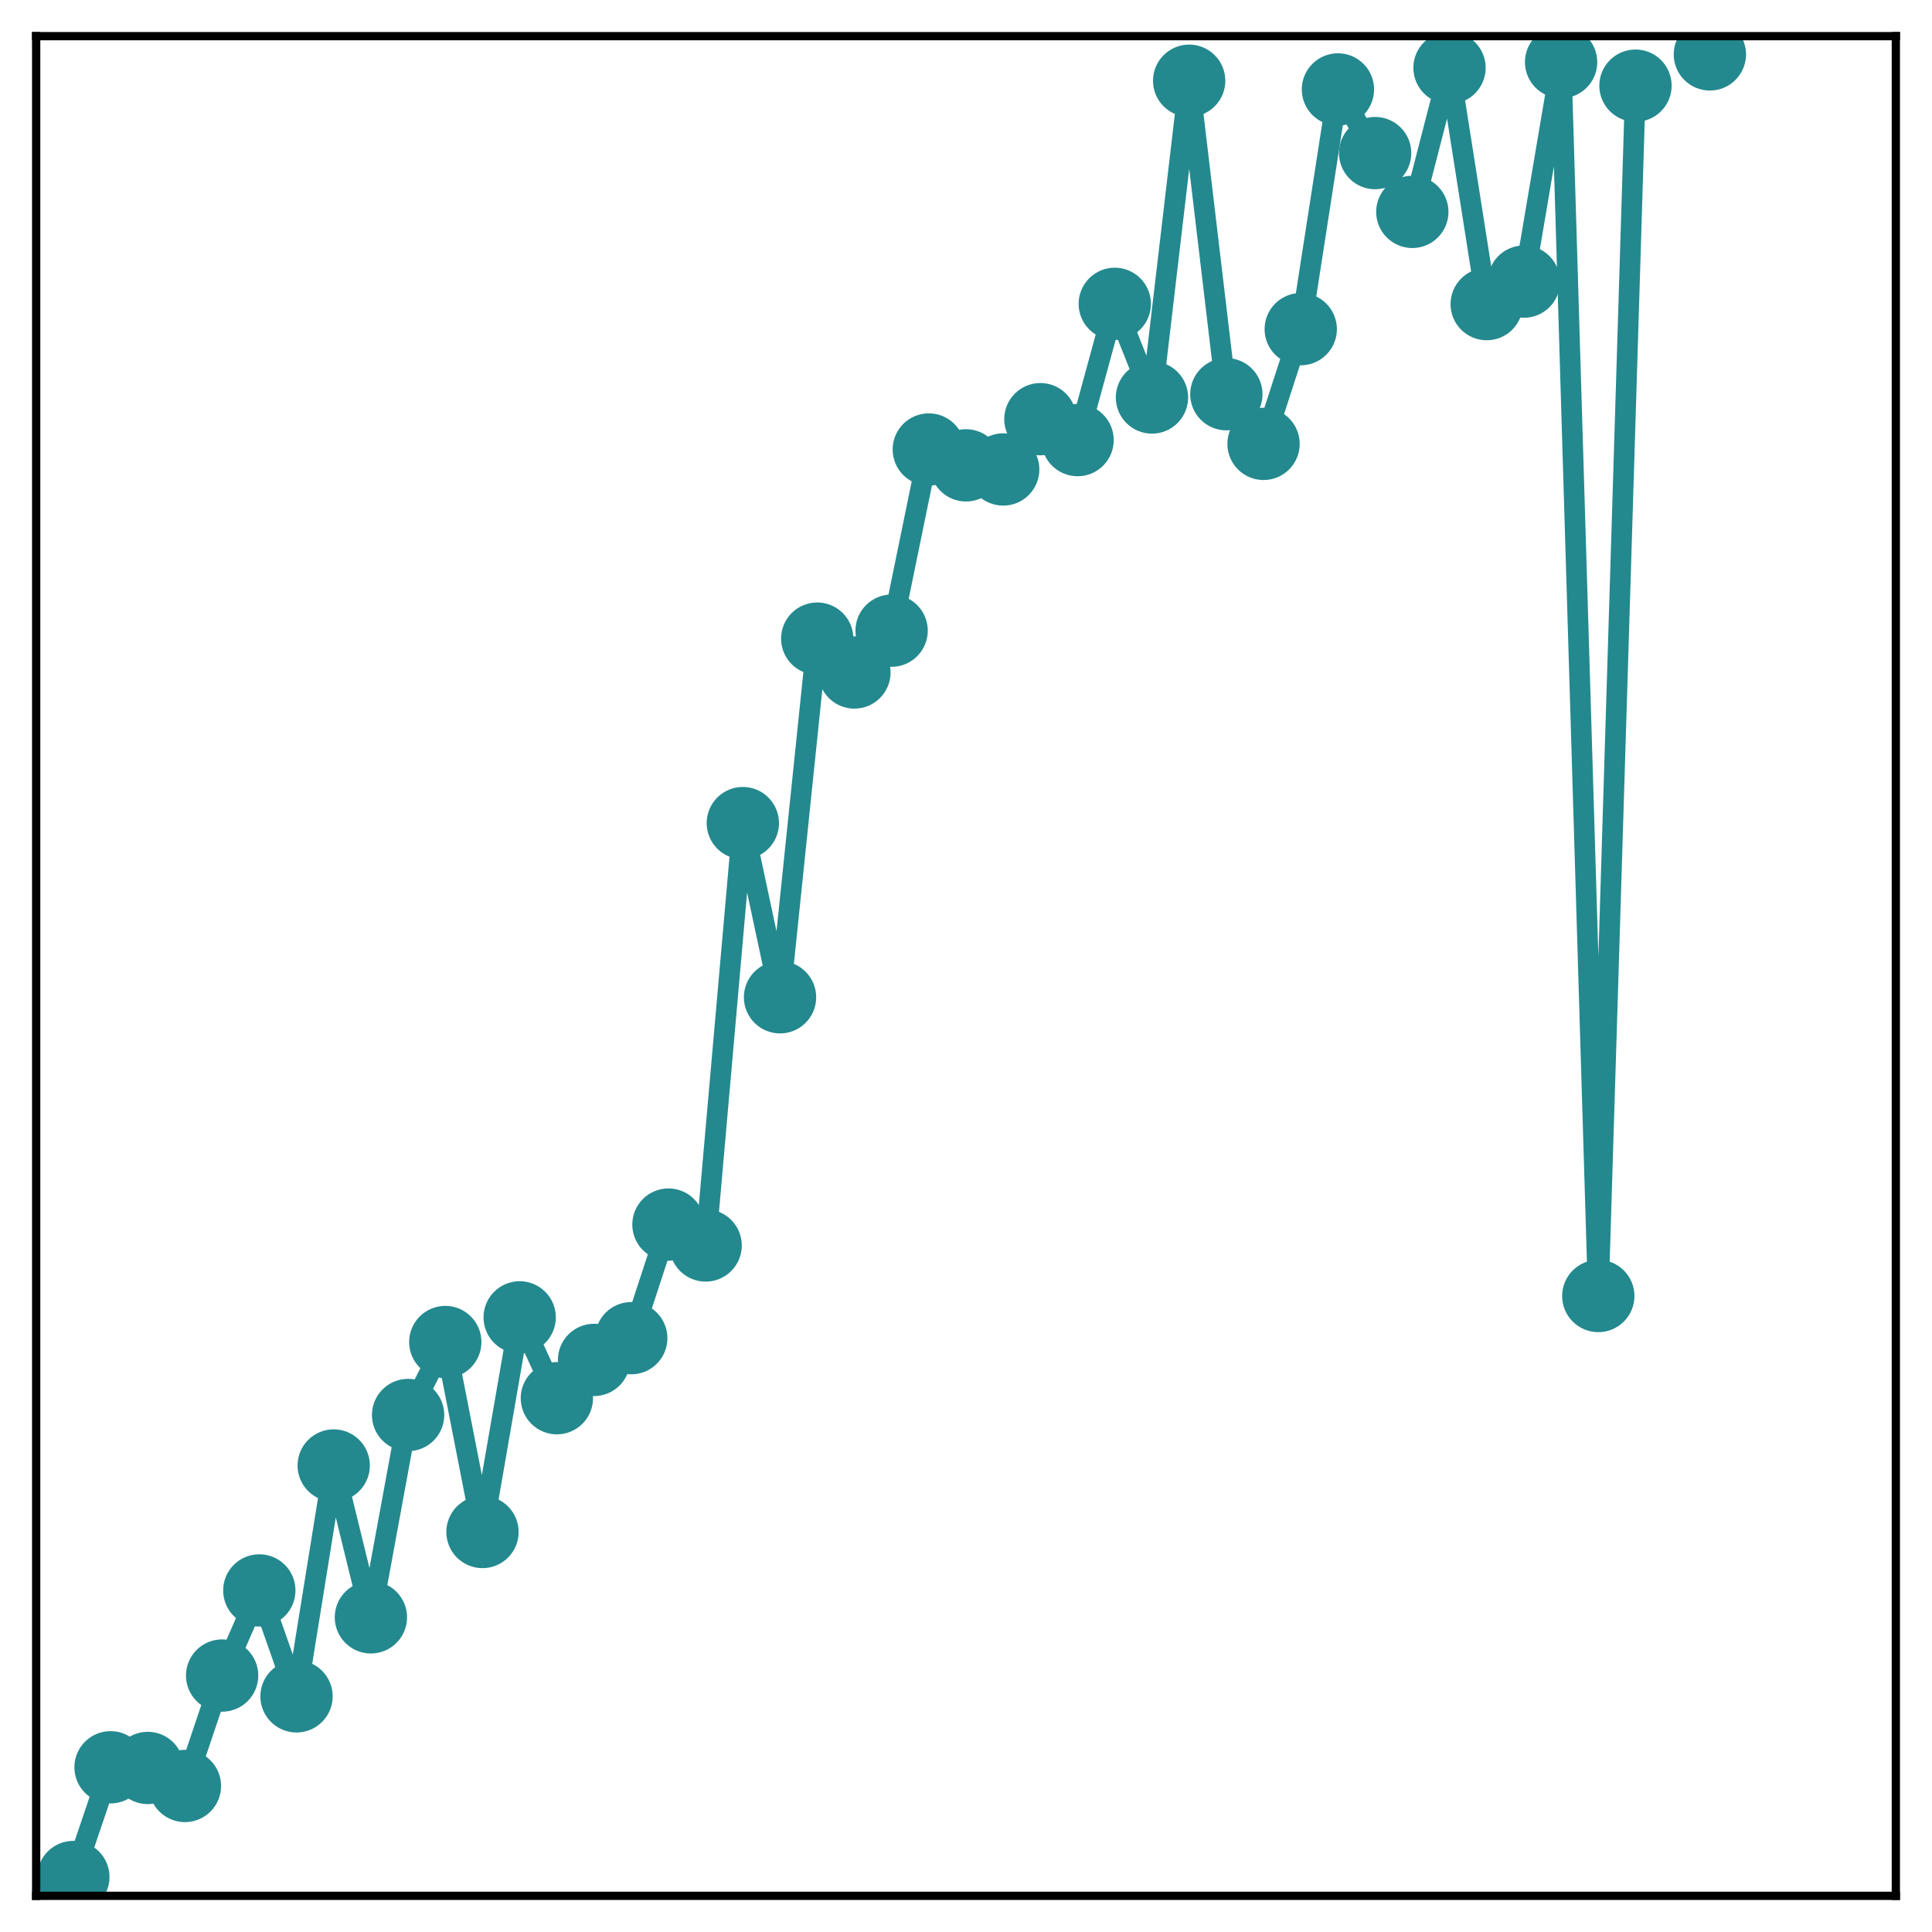
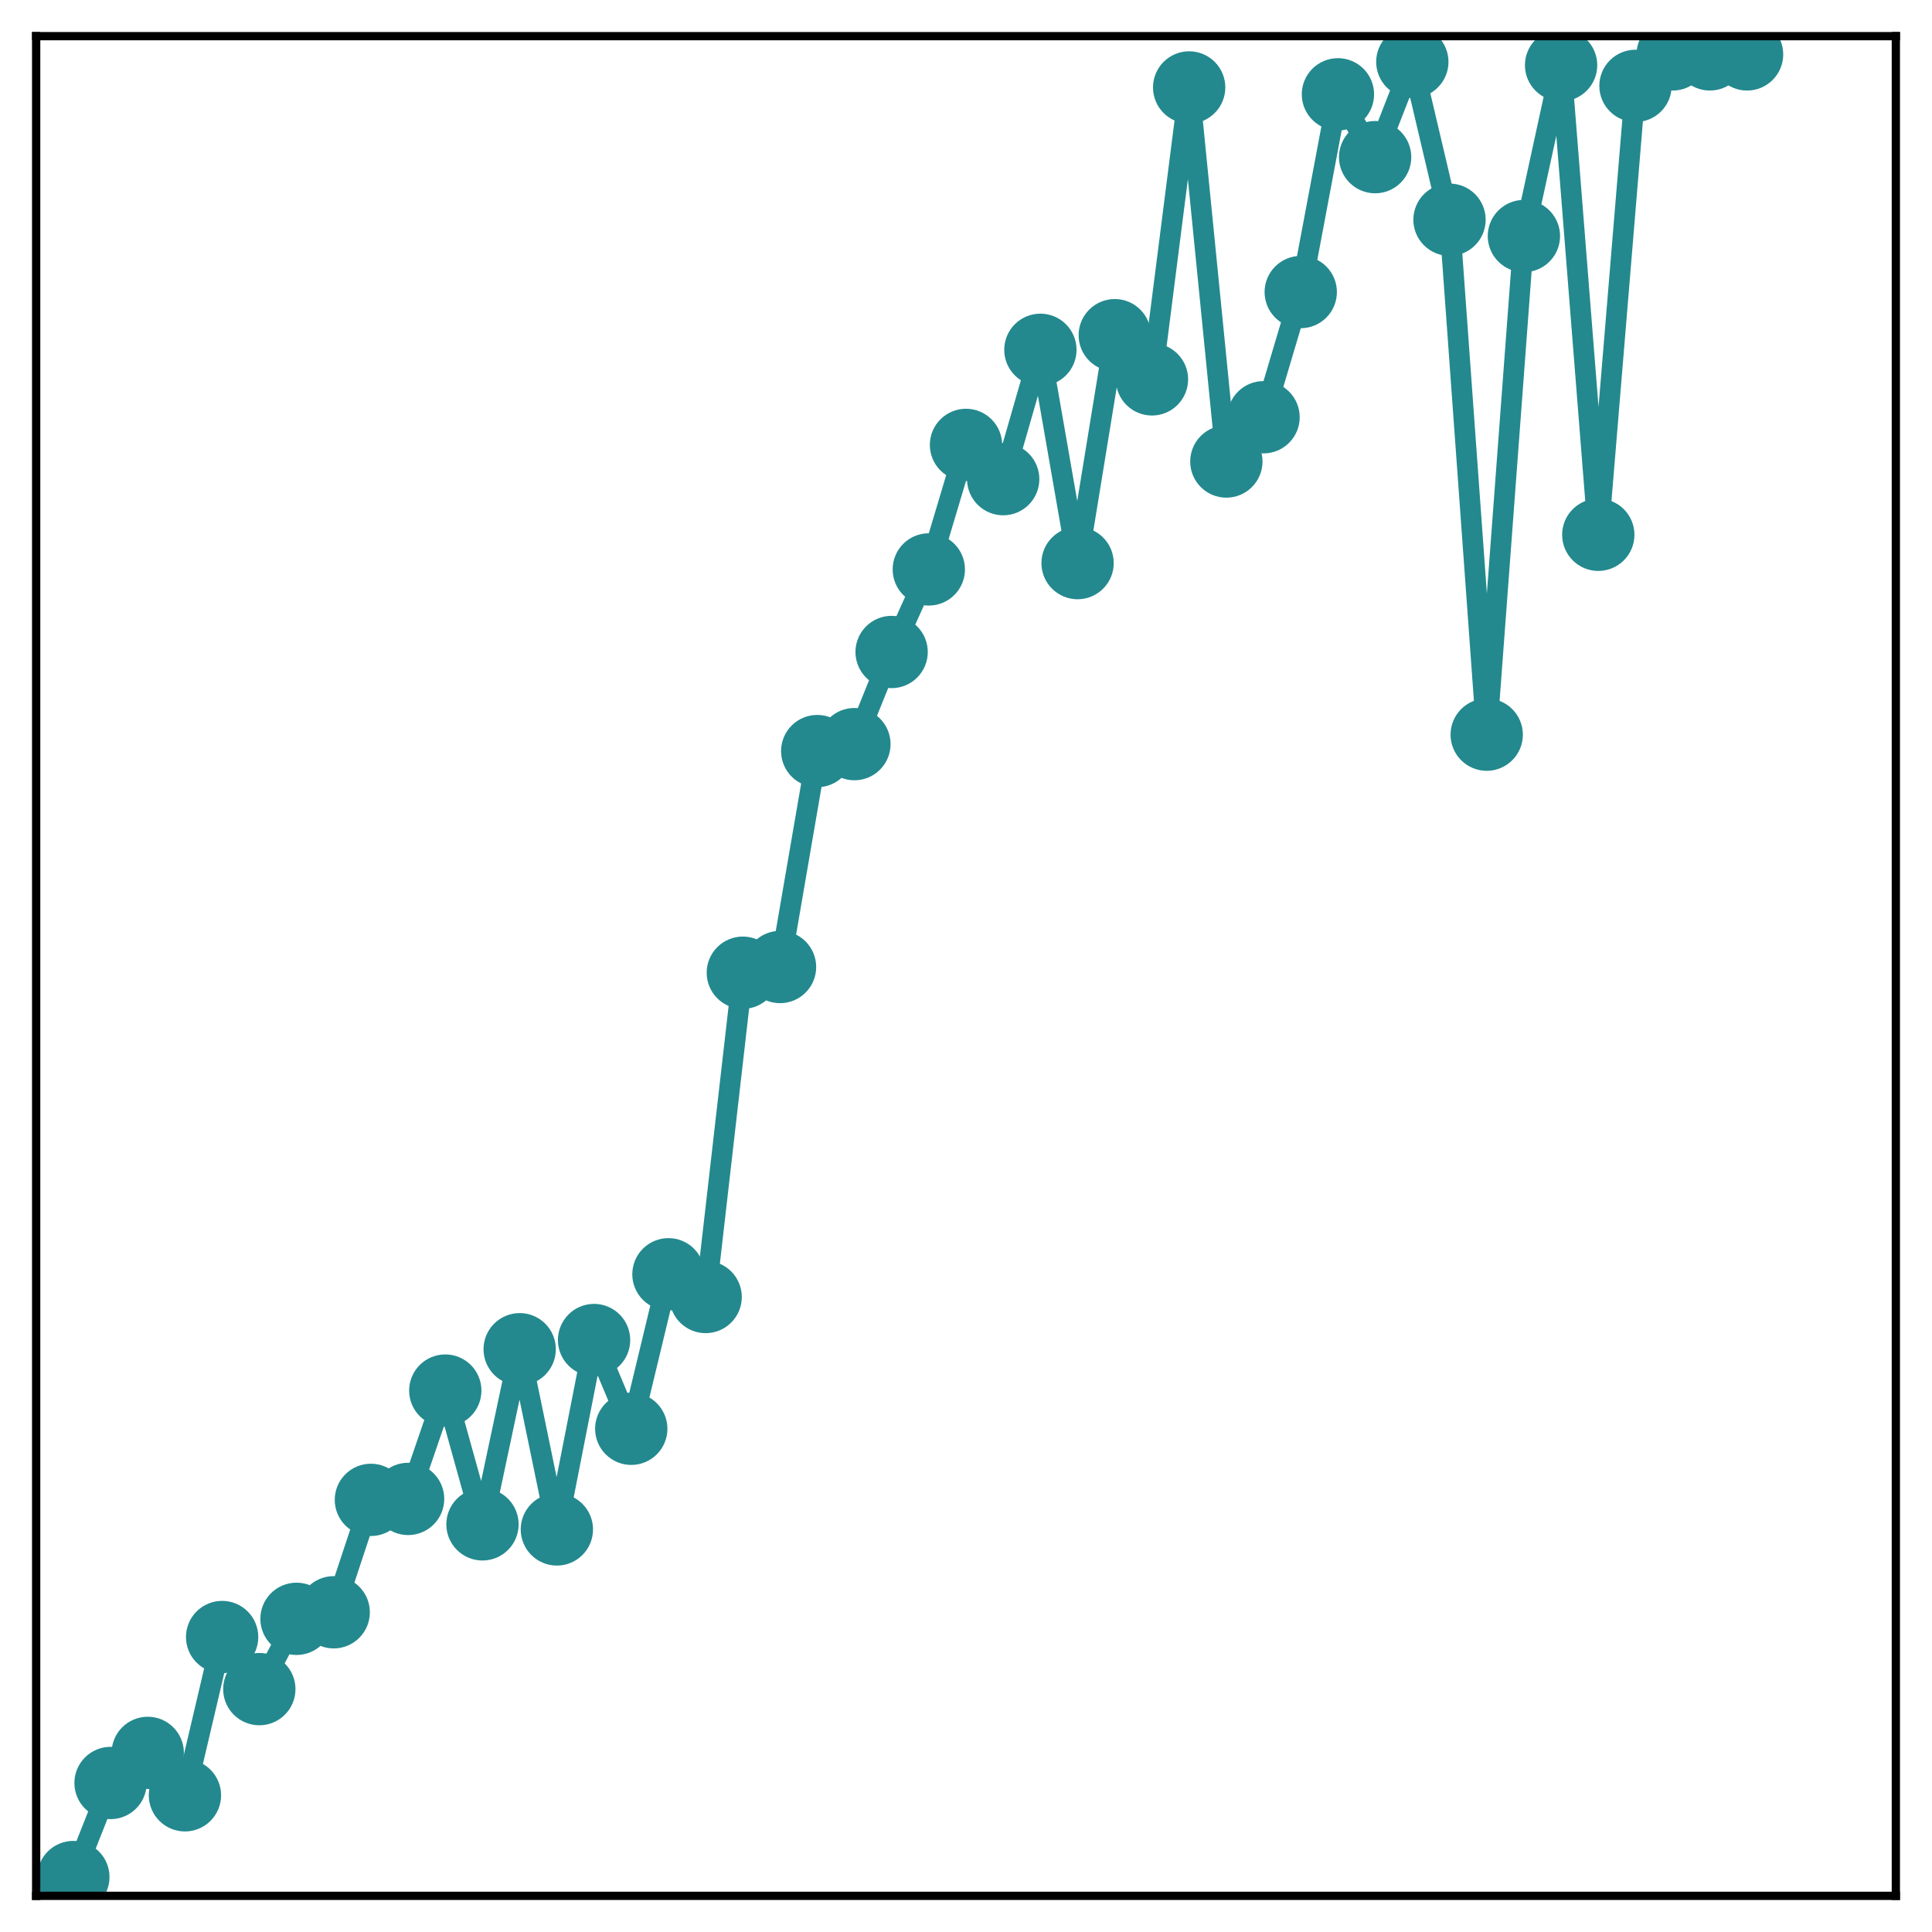
<svg xmlns="http://www.w3.org/2000/svg" xmlns:xlink="http://www.w3.org/1999/xlink" height="187pt" version="1.1" viewBox="0 0 187 187" width="187pt">
  <defs>
    <style type="text/css">
*{stroke-linecap:butt;stroke-linejoin:round;}
  </style>
  </defs>
  <g id="figure_1">
    <g id="patch_1">
      <path d="M 0 187  L 187 187  L 187 -0  L 0 -0  z " style="fill:#ffffff;" />
    </g>
    <g id="axes_1">
      <g id="patch_2">
        <path d="M 3.5 183.5  L 183.5 183.5  L 183.5 3.5  L 3.5 3.5  z " style="fill:#ffffff;" />
      </g>
      <g id="matplotlib.axis_1" />
      <g id="matplotlib.axis_2" />
      <g id="line2d_1">
-         <path clip-path="url(#p228c8d037b)" d="M 7.1 181.677  L 10.7 171.057  L 14.3 171.123  L 17.9 172.866  L 21.5 162.177  L 25.1 153.94  L 28.7 164.191  L 32.3 141.847  L 35.9 156.543  L 39.5 136.96  L 43.1 129.896  L 46.7 148.283  L 50.3 127.509  L 53.9 135.333  L 57.5 131.627  L 61.1 129.523  L 64.7 118.528  L 68.3 120.551  L 71.9 79.669  L 75.5 96.527  L 79.1 61.813  L 82.7 65.09  L 86.3 61.042  L 89.9 43.507  L 93.5 45.042  L 97.1 45.439  L 100.7 40.573  L 104.3 42.598  L 107.9 29.409  L 111.5 38.473  L 115.1 7.815  L 118.7 38.156  L 122.3 42.964  L 125.9 31.859  L 129.5 8.656  L 133.1 14.818  L 136.7 20.508  L 140.3 6.565  L 143.9 29.436  L 147.5 27.259  L 151.1 6.012  L 154.7 125.442  L 158.3 8.291  M 165.5 5.265  " style="fill:none;stroke:#23898e;stroke-linecap:square;stroke-width:2;" />
+         <path clip-path="url(#pf49747c376)" d="M 7.1 181.681  L 10.7 172.577  L 14.3 169.664  L 17.9 173.768  L 21.5 158.45  L 25.1 163.492  L 28.7 156.688  L 32.3 156.054  L 35.9 145.174  L 39.5 145.082  L 43.1 134.596  L 46.7 147.543  L 50.3 130.594  L 53.9 148.034  L 57.5 129.704  L 61.1 138.293  L 64.7 123.338  L 68.3 125.538  L 71.9 94.15  L 75.5 93.598  L 79.1 72.698  L 82.7 72.024  L 86.3 63.107  L 89.9 55.114  L 93.5 43.063  L 97.1 46.377  L 100.7 33.859  L 104.3 54.503  L 107.9 32.444  L 111.5 36.719  L 115.1 8.464  L 118.7 44.67  L 122.3 40.384  L 125.9 28.268  L 129.5 9.129  L 133.1 15.211  L 136.7 5.988  L 140.3 21.267  L 143.9 71.109  L 147.5 22.847  L 151.1 6.309  L 154.7 51.762  L 158.3 8.311  L 161.9 5.265  L 165.5 5.265  L 169.1 5.265  " style="fill:none;stroke:#23898e;stroke-linecap:square;stroke-width:2;" />
        <defs>
-           <path d="M 0 3  C 0.796 3 1.559 2.684 2.121 2.121  C 2.684 1.559 3 0.796 3 0  C 3 -0.796 2.684 -1.559 2.121 -2.121  C 1.559 -2.684 0.796 -3 0 -3  C -0.796 -3 -1.559 -2.684 -2.121 -2.121  C -2.684 -1.559 -3 -0.796 -3 0  C -3 0.796 -2.684 1.559 -2.121 2.121  C -1.559 2.684 -0.796 3 0 3  z " id="md882250e46" style="stroke:#23898e;" />
+           <path d="M 0 3  C 0.796 3 1.559 2.684 2.121 2.121  C 2.684 1.559 3 0.796 3 0  C 3 -0.796 2.684 -1.559 2.121 -2.121  C 1.559 -2.684 0.796 -3 0 -3  C -0.796 -3 -1.559 -2.684 -2.121 -2.121  C -2.684 -1.559 -3 -0.796 -3 0  C -3 0.796 -2.684 1.559 -2.121 2.121  C -1.559 2.684 -0.796 3 0 3  z " id="m0c498df1fc" style="stroke:#23898e;" />
        </defs>
-         <g clip-path="url(#p228c8d037b)">
-           <use style="fill:#23898e;stroke:#23898e;" x="7.1" xlink:href="#md882250e46" y="181.677" />
-           <use style="fill:#23898e;stroke:#23898e;" x="10.7" xlink:href="#md882250e46" y="171.057" />
-           <use style="fill:#23898e;stroke:#23898e;" x="14.3" xlink:href="#md882250e46" y="171.123" />
-           <use style="fill:#23898e;stroke:#23898e;" x="17.9" xlink:href="#md882250e46" y="172.866" />
-           <use style="fill:#23898e;stroke:#23898e;" x="21.5" xlink:href="#md882250e46" y="162.177" />
-           <use style="fill:#23898e;stroke:#23898e;" x="25.1" xlink:href="#md882250e46" y="153.94" />
-           <use style="fill:#23898e;stroke:#23898e;" x="28.7" xlink:href="#md882250e46" y="164.191" />
-           <use style="fill:#23898e;stroke:#23898e;" x="32.3" xlink:href="#md882250e46" y="141.847" />
-           <use style="fill:#23898e;stroke:#23898e;" x="35.9" xlink:href="#md882250e46" y="156.543" />
-           <use style="fill:#23898e;stroke:#23898e;" x="39.5" xlink:href="#md882250e46" y="136.96" />
-           <use style="fill:#23898e;stroke:#23898e;" x="43.1" xlink:href="#md882250e46" y="129.896" />
-           <use style="fill:#23898e;stroke:#23898e;" x="46.7" xlink:href="#md882250e46" y="148.283" />
-           <use style="fill:#23898e;stroke:#23898e;" x="50.3" xlink:href="#md882250e46" y="127.509" />
-           <use style="fill:#23898e;stroke:#23898e;" x="53.9" xlink:href="#md882250e46" y="135.333" />
-           <use style="fill:#23898e;stroke:#23898e;" x="57.5" xlink:href="#md882250e46" y="131.627" />
-           <use style="fill:#23898e;stroke:#23898e;" x="61.1" xlink:href="#md882250e46" y="129.523" />
-           <use style="fill:#23898e;stroke:#23898e;" x="64.7" xlink:href="#md882250e46" y="118.528" />
-           <use style="fill:#23898e;stroke:#23898e;" x="68.3" xlink:href="#md882250e46" y="120.551" />
-           <use style="fill:#23898e;stroke:#23898e;" x="71.9" xlink:href="#md882250e46" y="79.669" />
-           <use style="fill:#23898e;stroke:#23898e;" x="75.5" xlink:href="#md882250e46" y="96.527" />
-           <use style="fill:#23898e;stroke:#23898e;" x="79.1" xlink:href="#md882250e46" y="61.813" />
-           <use style="fill:#23898e;stroke:#23898e;" x="82.7" xlink:href="#md882250e46" y="65.09" />
-           <use style="fill:#23898e;stroke:#23898e;" x="86.3" xlink:href="#md882250e46" y="61.042" />
-           <use style="fill:#23898e;stroke:#23898e;" x="89.9" xlink:href="#md882250e46" y="43.507" />
-           <use style="fill:#23898e;stroke:#23898e;" x="93.5" xlink:href="#md882250e46" y="45.042" />
-           <use style="fill:#23898e;stroke:#23898e;" x="97.1" xlink:href="#md882250e46" y="45.439" />
-           <use style="fill:#23898e;stroke:#23898e;" x="100.7" xlink:href="#md882250e46" y="40.573" />
-           <use style="fill:#23898e;stroke:#23898e;" x="104.3" xlink:href="#md882250e46" y="42.598" />
-           <use style="fill:#23898e;stroke:#23898e;" x="107.9" xlink:href="#md882250e46" y="29.409" />
-           <use style="fill:#23898e;stroke:#23898e;" x="111.5" xlink:href="#md882250e46" y="38.473" />
-           <use style="fill:#23898e;stroke:#23898e;" x="115.1" xlink:href="#md882250e46" y="7.815" />
-           <use style="fill:#23898e;stroke:#23898e;" x="118.7" xlink:href="#md882250e46" y="38.156" />
-           <use style="fill:#23898e;stroke:#23898e;" x="122.3" xlink:href="#md882250e46" y="42.964" />
-           <use style="fill:#23898e;stroke:#23898e;" x="125.9" xlink:href="#md882250e46" y="31.859" />
-           <use style="fill:#23898e;stroke:#23898e;" x="129.5" xlink:href="#md882250e46" y="8.656" />
-           <use style="fill:#23898e;stroke:#23898e;" x="133.1" xlink:href="#md882250e46" y="14.818" />
-           <use style="fill:#23898e;stroke:#23898e;" x="136.7" xlink:href="#md882250e46" y="20.508" />
-           <use style="fill:#23898e;stroke:#23898e;" x="140.3" xlink:href="#md882250e46" y="6.565" />
-           <use style="fill:#23898e;stroke:#23898e;" x="143.9" xlink:href="#md882250e46" y="29.436" />
-           <use style="fill:#23898e;stroke:#23898e;" x="147.5" xlink:href="#md882250e46" y="27.259" />
-           <use style="fill:#23898e;stroke:#23898e;" x="151.1" xlink:href="#md882250e46" y="6.012" />
-           <use style="fill:#23898e;stroke:#23898e;" x="154.7" xlink:href="#md882250e46" y="125.442" />
-           <use style="fill:#23898e;stroke:#23898e;" x="158.3" xlink:href="#md882250e46" y="8.291" />
-           <use style="fill:#23898e;stroke:#23898e;" x="165.5" xlink:href="#md882250e46" y="5.265" />
+         <g clip-path="url(#pf49747c376)">
+           <use style="fill:#23898e;stroke:#23898e;" x="7.1" xlink:href="#m0c498df1fc" y="181.681" />
+           <use style="fill:#23898e;stroke:#23898e;" x="10.7" xlink:href="#m0c498df1fc" y="172.577" />
+           <use style="fill:#23898e;stroke:#23898e;" x="14.3" xlink:href="#m0c498df1fc" y="169.664" />
+           <use style="fill:#23898e;stroke:#23898e;" x="17.9" xlink:href="#m0c498df1fc" y="173.768" />
+           <use style="fill:#23898e;stroke:#23898e;" x="21.5" xlink:href="#m0c498df1fc" y="158.45" />
+           <use style="fill:#23898e;stroke:#23898e;" x="25.1" xlink:href="#m0c498df1fc" y="163.492" />
+           <use style="fill:#23898e;stroke:#23898e;" x="28.7" xlink:href="#m0c498df1fc" y="156.688" />
+           <use style="fill:#23898e;stroke:#23898e;" x="32.3" xlink:href="#m0c498df1fc" y="156.054" />
+           <use style="fill:#23898e;stroke:#23898e;" x="35.9" xlink:href="#m0c498df1fc" y="145.174" />
+           <use style="fill:#23898e;stroke:#23898e;" x="39.5" xlink:href="#m0c498df1fc" y="145.082" />
+           <use style="fill:#23898e;stroke:#23898e;" x="43.1" xlink:href="#m0c498df1fc" y="134.596" />
+           <use style="fill:#23898e;stroke:#23898e;" x="46.7" xlink:href="#m0c498df1fc" y="147.543" />
+           <use style="fill:#23898e;stroke:#23898e;" x="50.3" xlink:href="#m0c498df1fc" y="130.594" />
+           <use style="fill:#23898e;stroke:#23898e;" x="53.9" xlink:href="#m0c498df1fc" y="148.034" />
+           <use style="fill:#23898e;stroke:#23898e;" x="57.5" xlink:href="#m0c498df1fc" y="129.704" />
+           <use style="fill:#23898e;stroke:#23898e;" x="61.1" xlink:href="#m0c498df1fc" y="138.293" />
+           <use style="fill:#23898e;stroke:#23898e;" x="64.7" xlink:href="#m0c498df1fc" y="123.338" />
+           <use style="fill:#23898e;stroke:#23898e;" x="68.3" xlink:href="#m0c498df1fc" y="125.538" />
+           <use style="fill:#23898e;stroke:#23898e;" x="71.9" xlink:href="#m0c498df1fc" y="94.15" />
+           <use style="fill:#23898e;stroke:#23898e;" x="75.5" xlink:href="#m0c498df1fc" y="93.598" />
+           <use style="fill:#23898e;stroke:#23898e;" x="79.1" xlink:href="#m0c498df1fc" y="72.698" />
+           <use style="fill:#23898e;stroke:#23898e;" x="82.7" xlink:href="#m0c498df1fc" y="72.024" />
+           <use style="fill:#23898e;stroke:#23898e;" x="86.3" xlink:href="#m0c498df1fc" y="63.107" />
+           <use style="fill:#23898e;stroke:#23898e;" x="89.9" xlink:href="#m0c498df1fc" y="55.114" />
+           <use style="fill:#23898e;stroke:#23898e;" x="93.5" xlink:href="#m0c498df1fc" y="43.063" />
+           <use style="fill:#23898e;stroke:#23898e;" x="97.1" xlink:href="#m0c498df1fc" y="46.377" />
+           <use style="fill:#23898e;stroke:#23898e;" x="100.7" xlink:href="#m0c498df1fc" y="33.859" />
+           <use style="fill:#23898e;stroke:#23898e;" x="104.3" xlink:href="#m0c498df1fc" y="54.503" />
+           <use style="fill:#23898e;stroke:#23898e;" x="107.9" xlink:href="#m0c498df1fc" y="32.444" />
+           <use style="fill:#23898e;stroke:#23898e;" x="111.5" xlink:href="#m0c498df1fc" y="36.719" />
+           <use style="fill:#23898e;stroke:#23898e;" x="115.1" xlink:href="#m0c498df1fc" y="8.464" />
+           <use style="fill:#23898e;stroke:#23898e;" x="118.7" xlink:href="#m0c498df1fc" y="44.67" />
+           <use style="fill:#23898e;stroke:#23898e;" x="122.3" xlink:href="#m0c498df1fc" y="40.384" />
+           <use style="fill:#23898e;stroke:#23898e;" x="125.9" xlink:href="#m0c498df1fc" y="28.268" />
+           <use style="fill:#23898e;stroke:#23898e;" x="129.5" xlink:href="#m0c498df1fc" y="9.129" />
+           <use style="fill:#23898e;stroke:#23898e;" x="133.1" xlink:href="#m0c498df1fc" y="15.211" />
+           <use style="fill:#23898e;stroke:#23898e;" x="136.7" xlink:href="#m0c498df1fc" y="5.988" />
+           <use style="fill:#23898e;stroke:#23898e;" x="140.3" xlink:href="#m0c498df1fc" y="21.267" />
+           <use style="fill:#23898e;stroke:#23898e;" x="143.9" xlink:href="#m0c498df1fc" y="71.109" />
+           <use style="fill:#23898e;stroke:#23898e;" x="147.5" xlink:href="#m0c498df1fc" y="22.847" />
+           <use style="fill:#23898e;stroke:#23898e;" x="151.1" xlink:href="#m0c498df1fc" y="6.309" />
+           <use style="fill:#23898e;stroke:#23898e;" x="154.7" xlink:href="#m0c498df1fc" y="51.762" />
+           <use style="fill:#23898e;stroke:#23898e;" x="158.3" xlink:href="#m0c498df1fc" y="8.311" />
+           <use style="fill:#23898e;stroke:#23898e;" x="161.9" xlink:href="#m0c498df1fc" y="5.265" />
+           <use style="fill:#23898e;stroke:#23898e;" x="165.5" xlink:href="#m0c498df1fc" y="5.265" />
+           <use style="fill:#23898e;stroke:#23898e;" x="169.1" xlink:href="#m0c498df1fc" y="5.265" />
        </g>
      </g>
      <g id="patch_3">
        <path d="M 3.5 183.5  L 3.5 3.5  " style="fill:none;stroke:#000000;stroke-linecap:square;stroke-linejoin:miter;stroke-width:0.8;" />
      </g>
      <g id="patch_4">
        <path d="M 183.5 183.5  L 183.5 3.5  " style="fill:none;stroke:#000000;stroke-linecap:square;stroke-linejoin:miter;stroke-width:0.8;" />
      </g>
      <g id="patch_5">
        <path d="M 3.5 183.5  L 183.5 183.5  " style="fill:none;stroke:#000000;stroke-linecap:square;stroke-linejoin:miter;stroke-width:0.8;" />
      </g>
      <g id="patch_6">
        <path d="M 3.5 3.5  L 183.5 3.5  " style="fill:none;stroke:#000000;stroke-linecap:square;stroke-linejoin:miter;stroke-width:0.8;" />
      </g>
    </g>
  </g>
  <defs>
-     <clipPath id="p228c8d037b">
+     <clipPath id="pf49747c376">
      <rect height="180" width="180" x="3.5" y="3.5" />
    </clipPath>
  </defs>
</svg>
